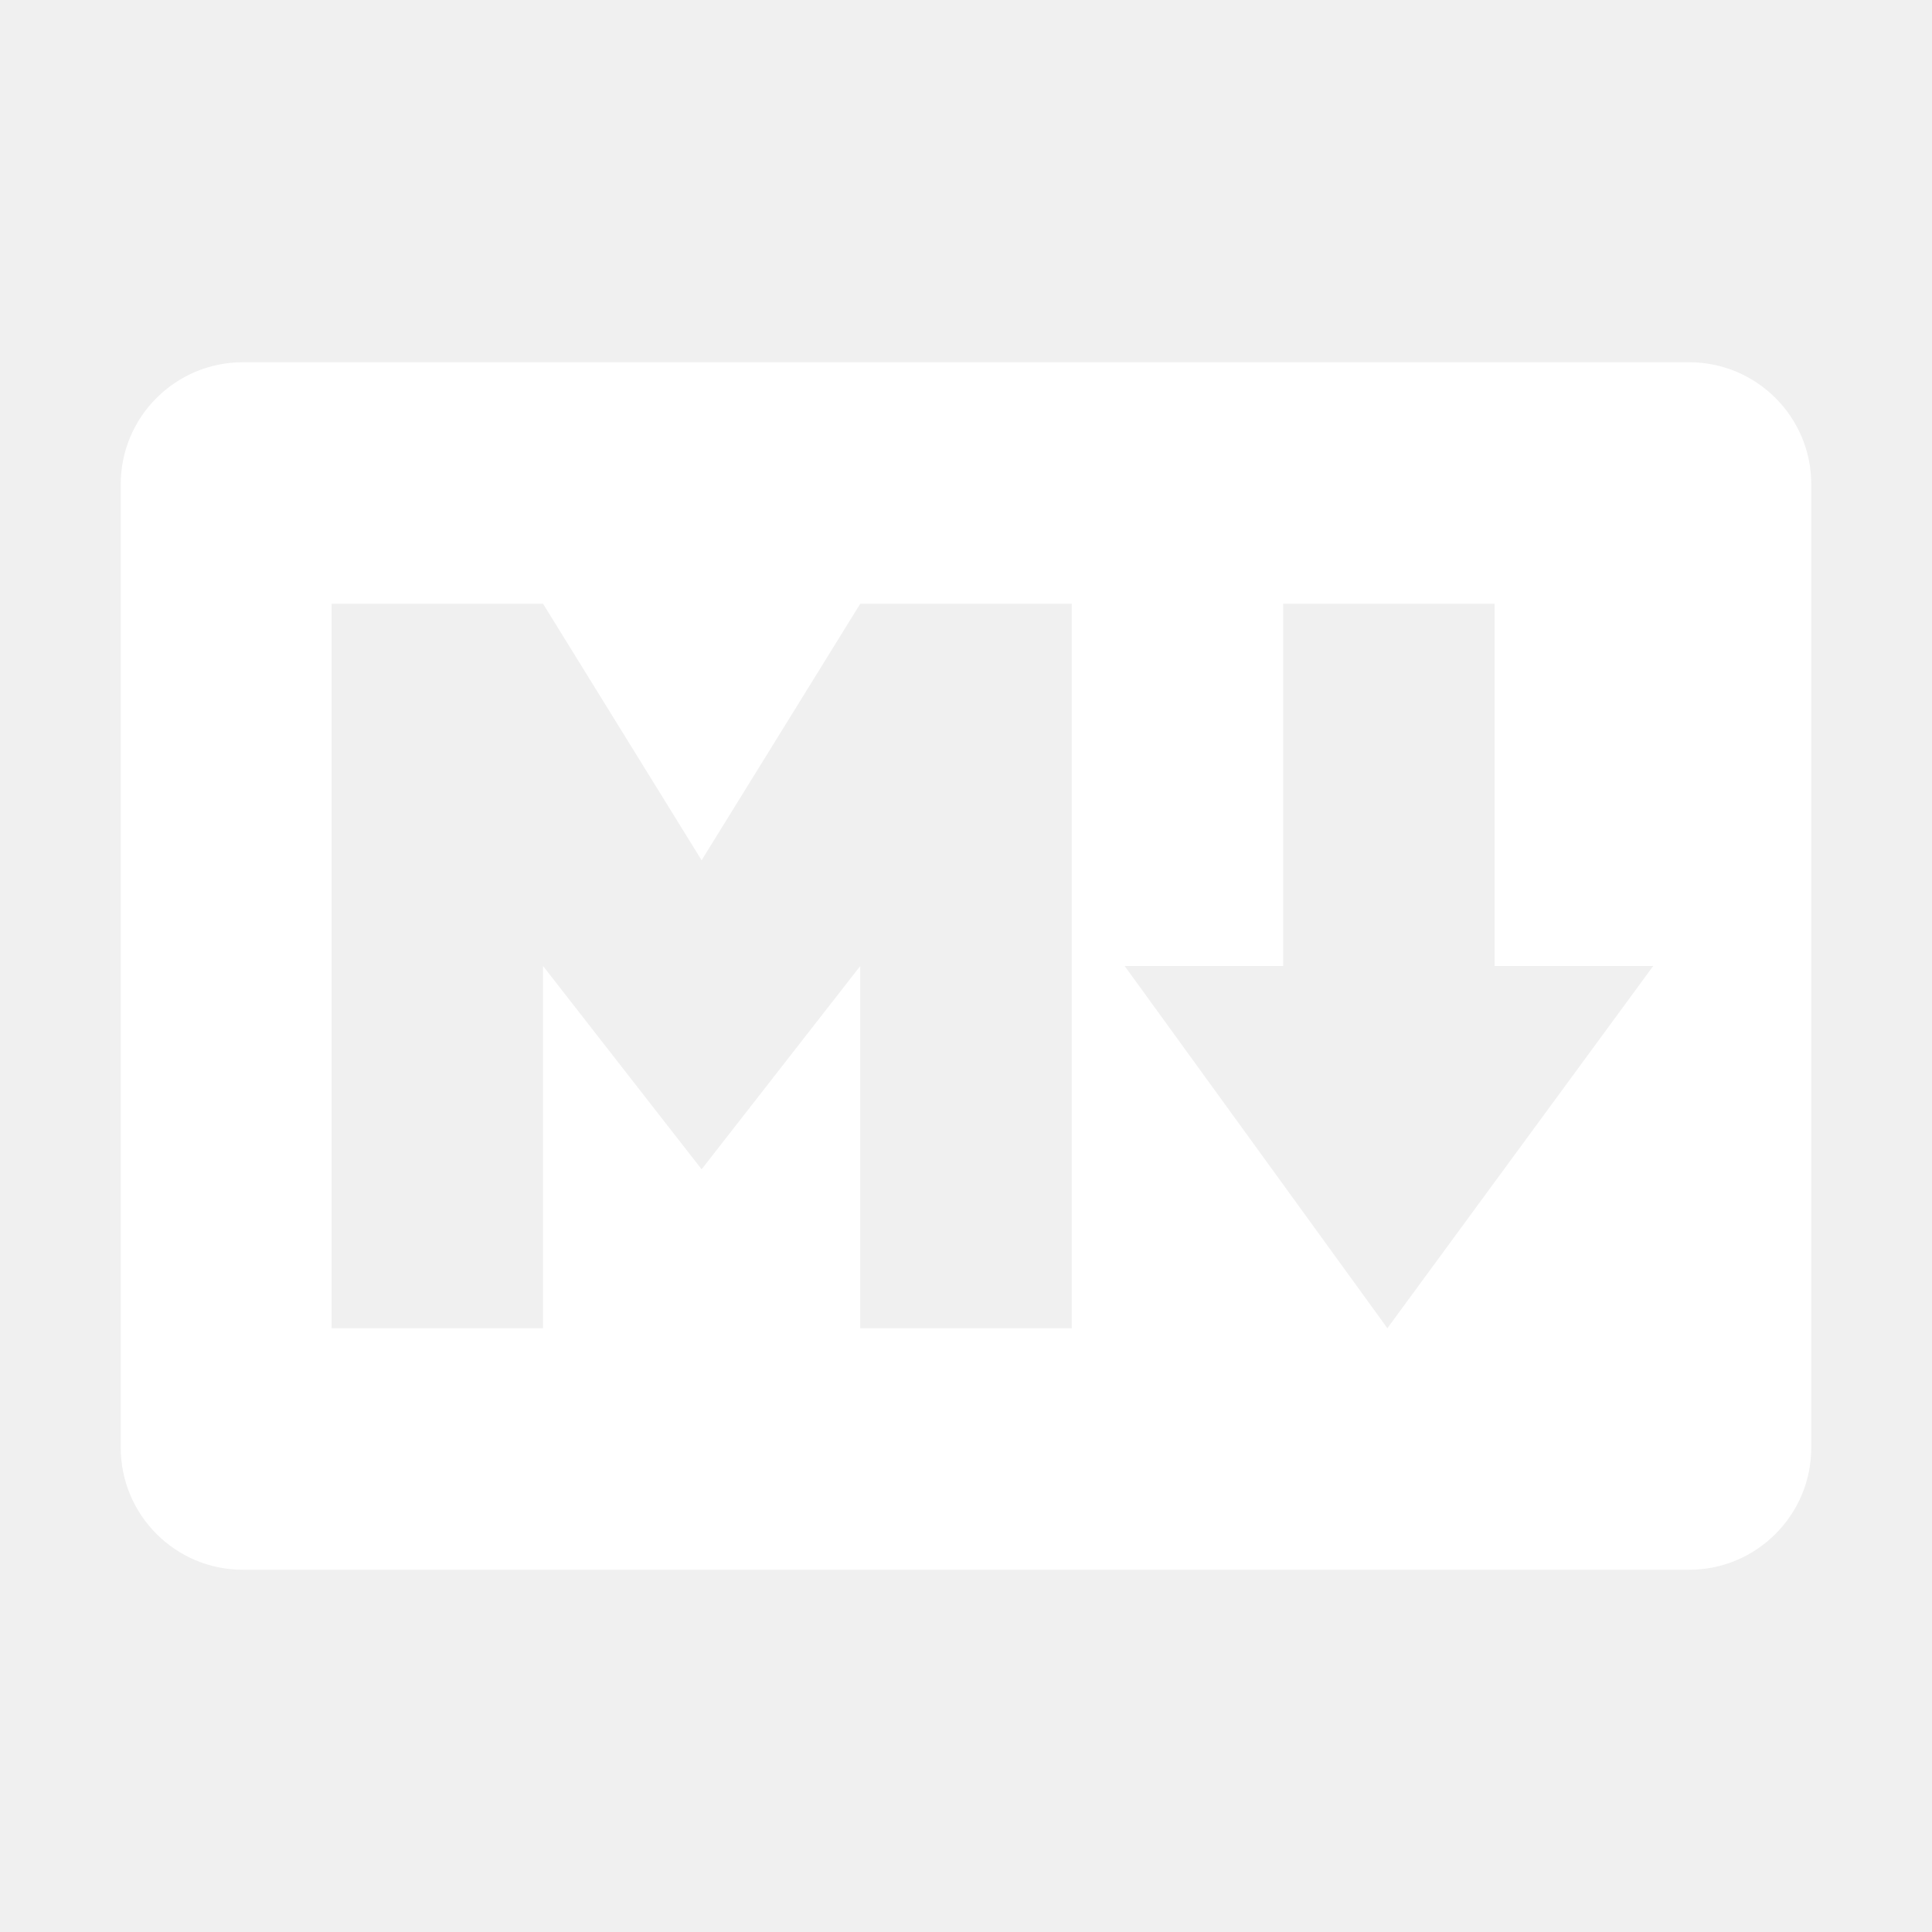
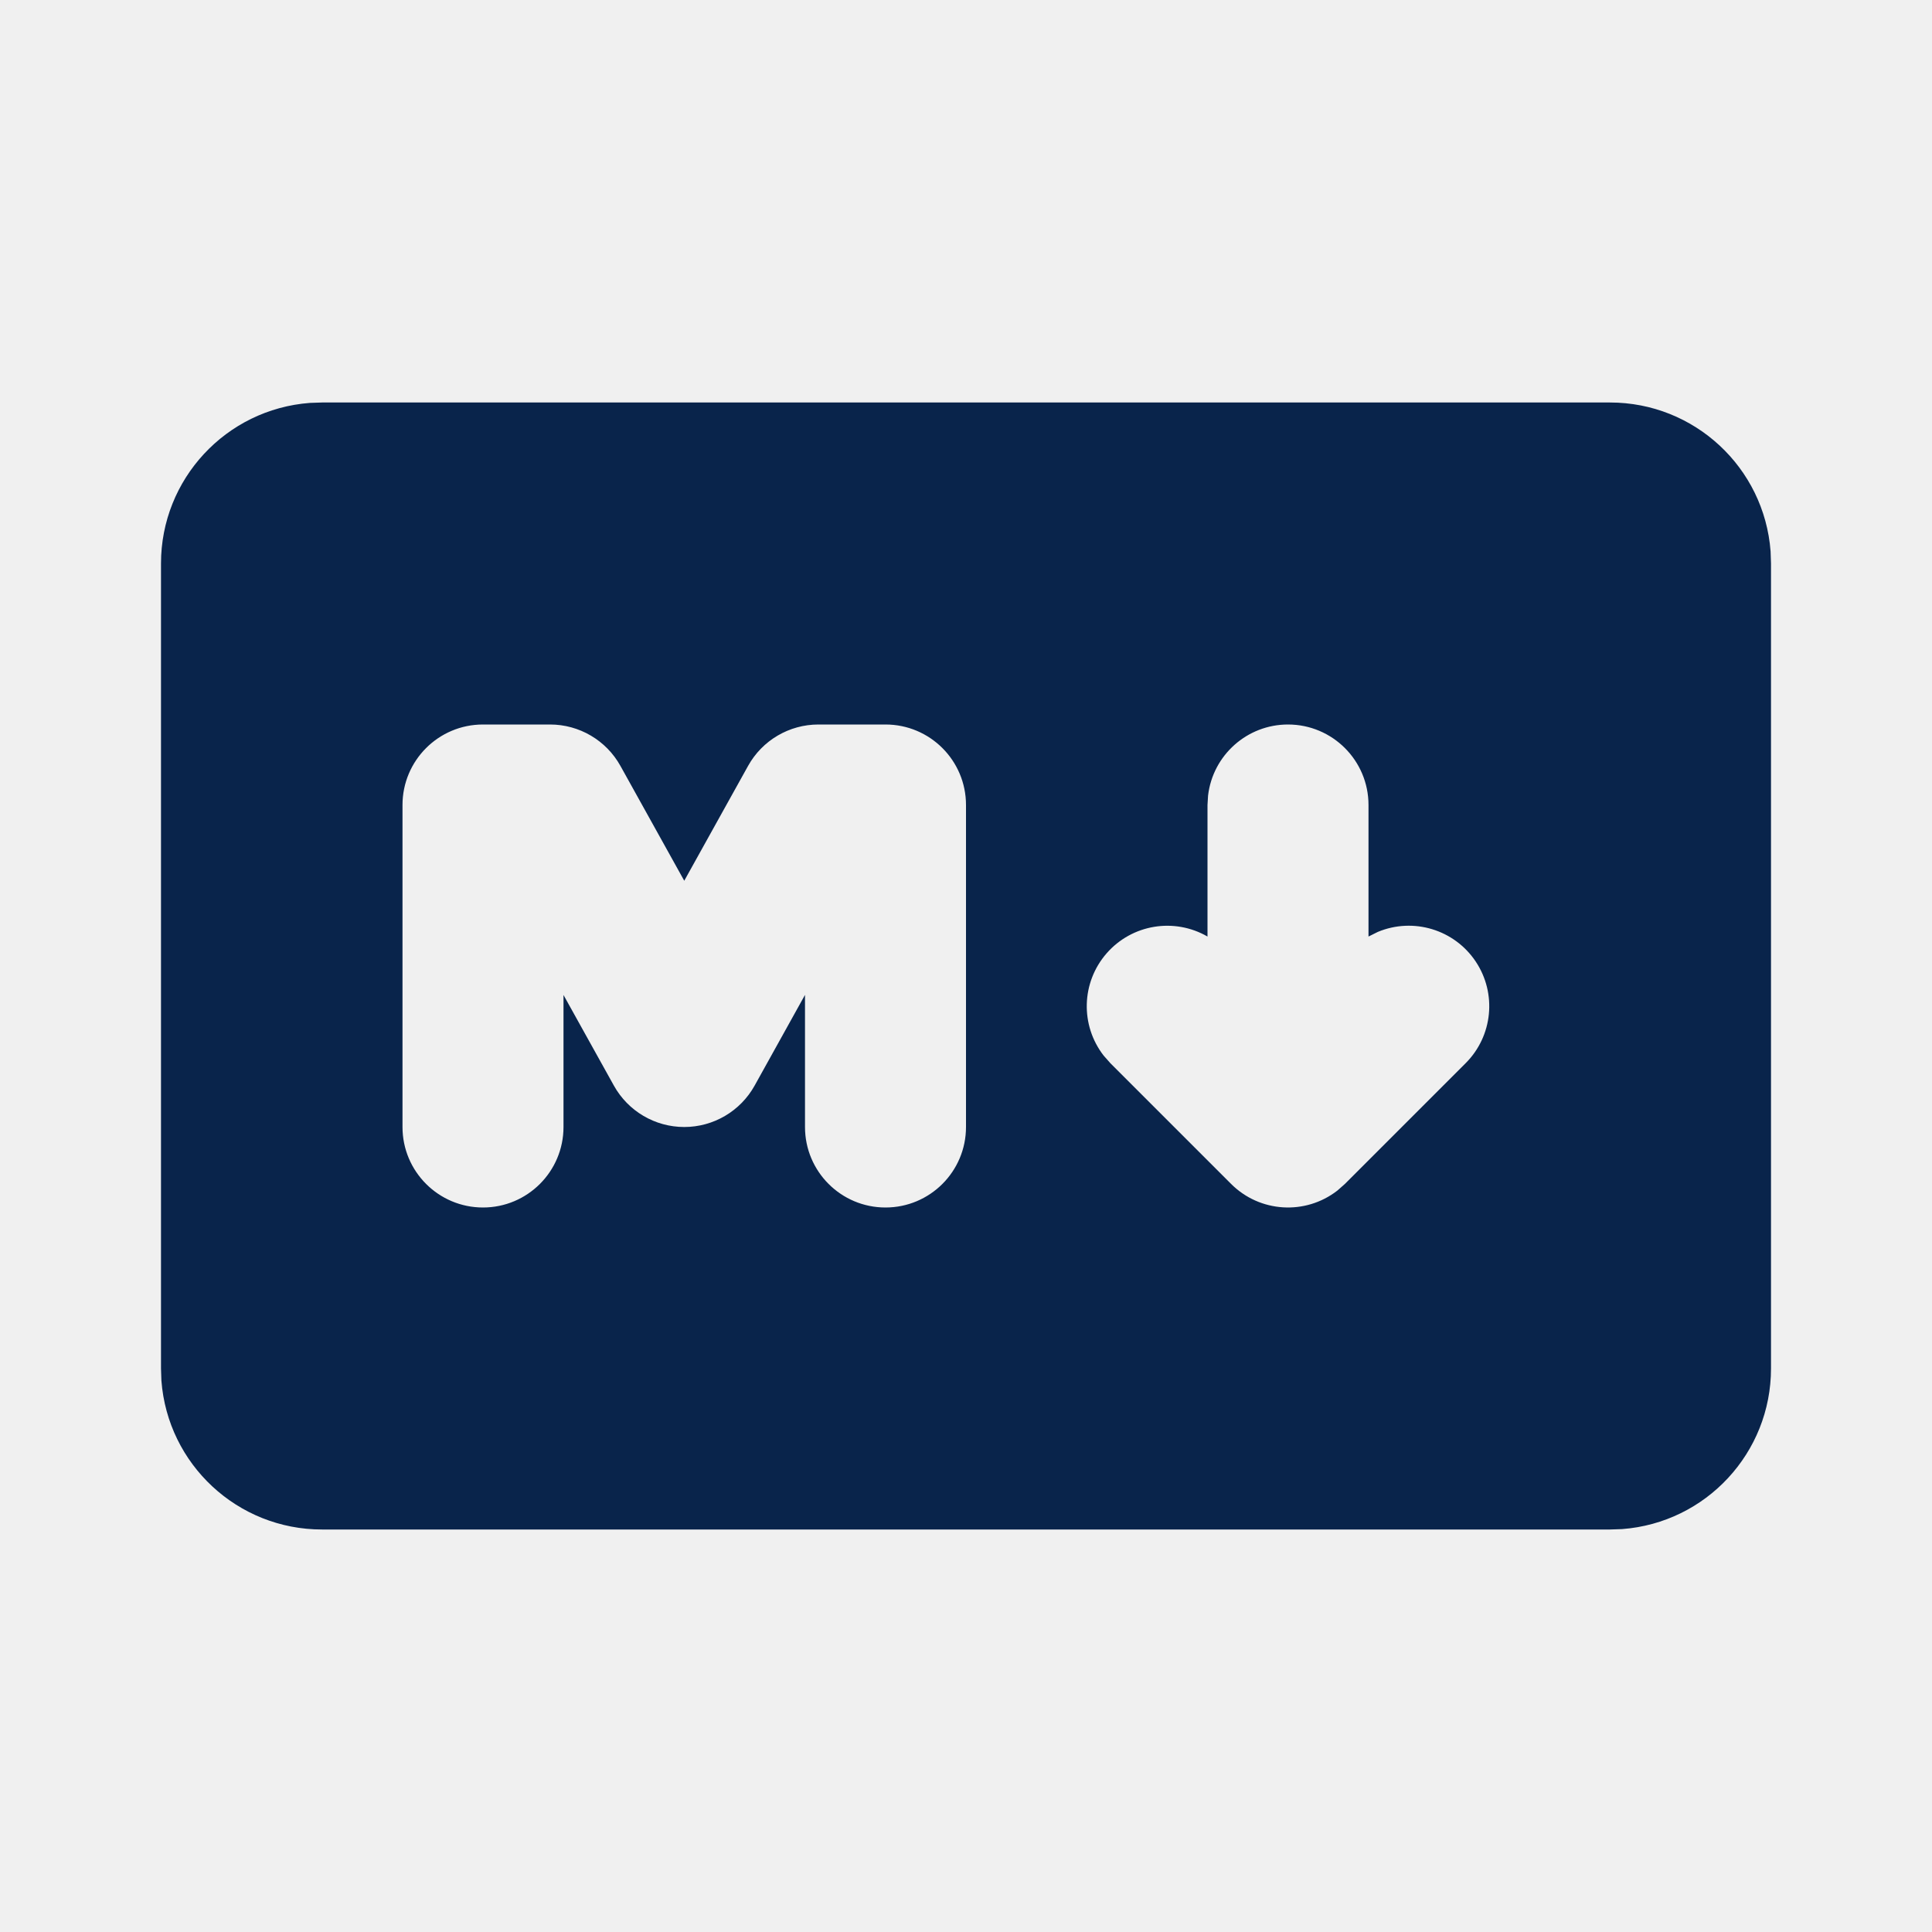
- <svg xmlns="http://www.w3.org/2000/svg" width="200" height="200" viewBox="0 0 200 200" fill="none">
-   <path d="M174.867 37.5H25.133C18.166 37.5 12.5 43.158 12.5 50.12V149.866C12.5 156.833 18.166 162.5 25.133 162.5H174.867C181.834 162.5 187.5 156.833 187.5 149.866V50.12C187.5 43.158 181.834 37.5 174.867 37.5ZM110.946 137.5H89.053V100L72.631 121.046L56.216 100V137.5H34.324V62.5H56.216L72.631 89.055L89.053 62.5H110.946V137.5ZM143.625 137.5L116.424 100H132.83V62.5H154.722V100H171.139L143.618 137.5H143.625Z" fill="white" />
+ <svg xmlns="http://www.w3.org/2000/svg" width="24" height="24">
+   <g fill="none" fill-rule="evenodd">
+     <path d="M24 0v24H0V0zM12.594 23.258l-.012.002-.071.035-.02.004-.014-.004-.071-.036c-.01-.003-.019 0-.024.006l-.004.01-.017.428.005.02.01.013.104.074.015.004.012-.004.104-.074.012-.016.004-.017-.017-.427c-.002-.01-.009-.017-.016-.018m.264-.113-.014.002-.184.093-.01.01-.003.011.018.43.005.012.008.008.201.092c.012.004.023 0 .029-.008l.004-.014-.034-.614c-.003-.012-.01-.02-.02-.022m-.715.002a.023.023 0 0 0-.027.006l-.006.014-.034.614c0 .012.007.02.017.024l.015-.002.201-.093.01-.008.003-.011.018-.43-.003-.012-.01-.01z" />
+     <path fill="#09244B" d="M20 5a2 2 0 0 1 1.995 1.85L22 7v10a2 2 0 0 1-1.85 1.995L20 19H4a2 2 0 0 1-1.995-1.85L2 17V7a2 2 0 0 1 1.85-1.995L4 5zM6.833 9H6a1 1 0 0 0-1 1v4a1 1 0 1 0 2 0v-1.64l.626 1.126a1 1 0 0 0 1.748 0L10 12.359V14a1 1 0 1 0 2 0v-4a1 1 0 0 0-1-1h-.833a1 1 0 0 0-.874.514L8.5 10.941l-.793-1.427A1 1 0 0 0 6.833 9M16 9a1 1 0 0 0-.993.883L15 10v1.634a1 1 0 0 0-1.29 1.479l.083.094 1.5 1.5a1 1 0 0 0 1.32.083l.094-.083 1.5-1.5a1 1 0 0 0-1.09-1.631l-.117.058V10a1 1 0 0 0-1-1" />
+   </g>
</svg>
